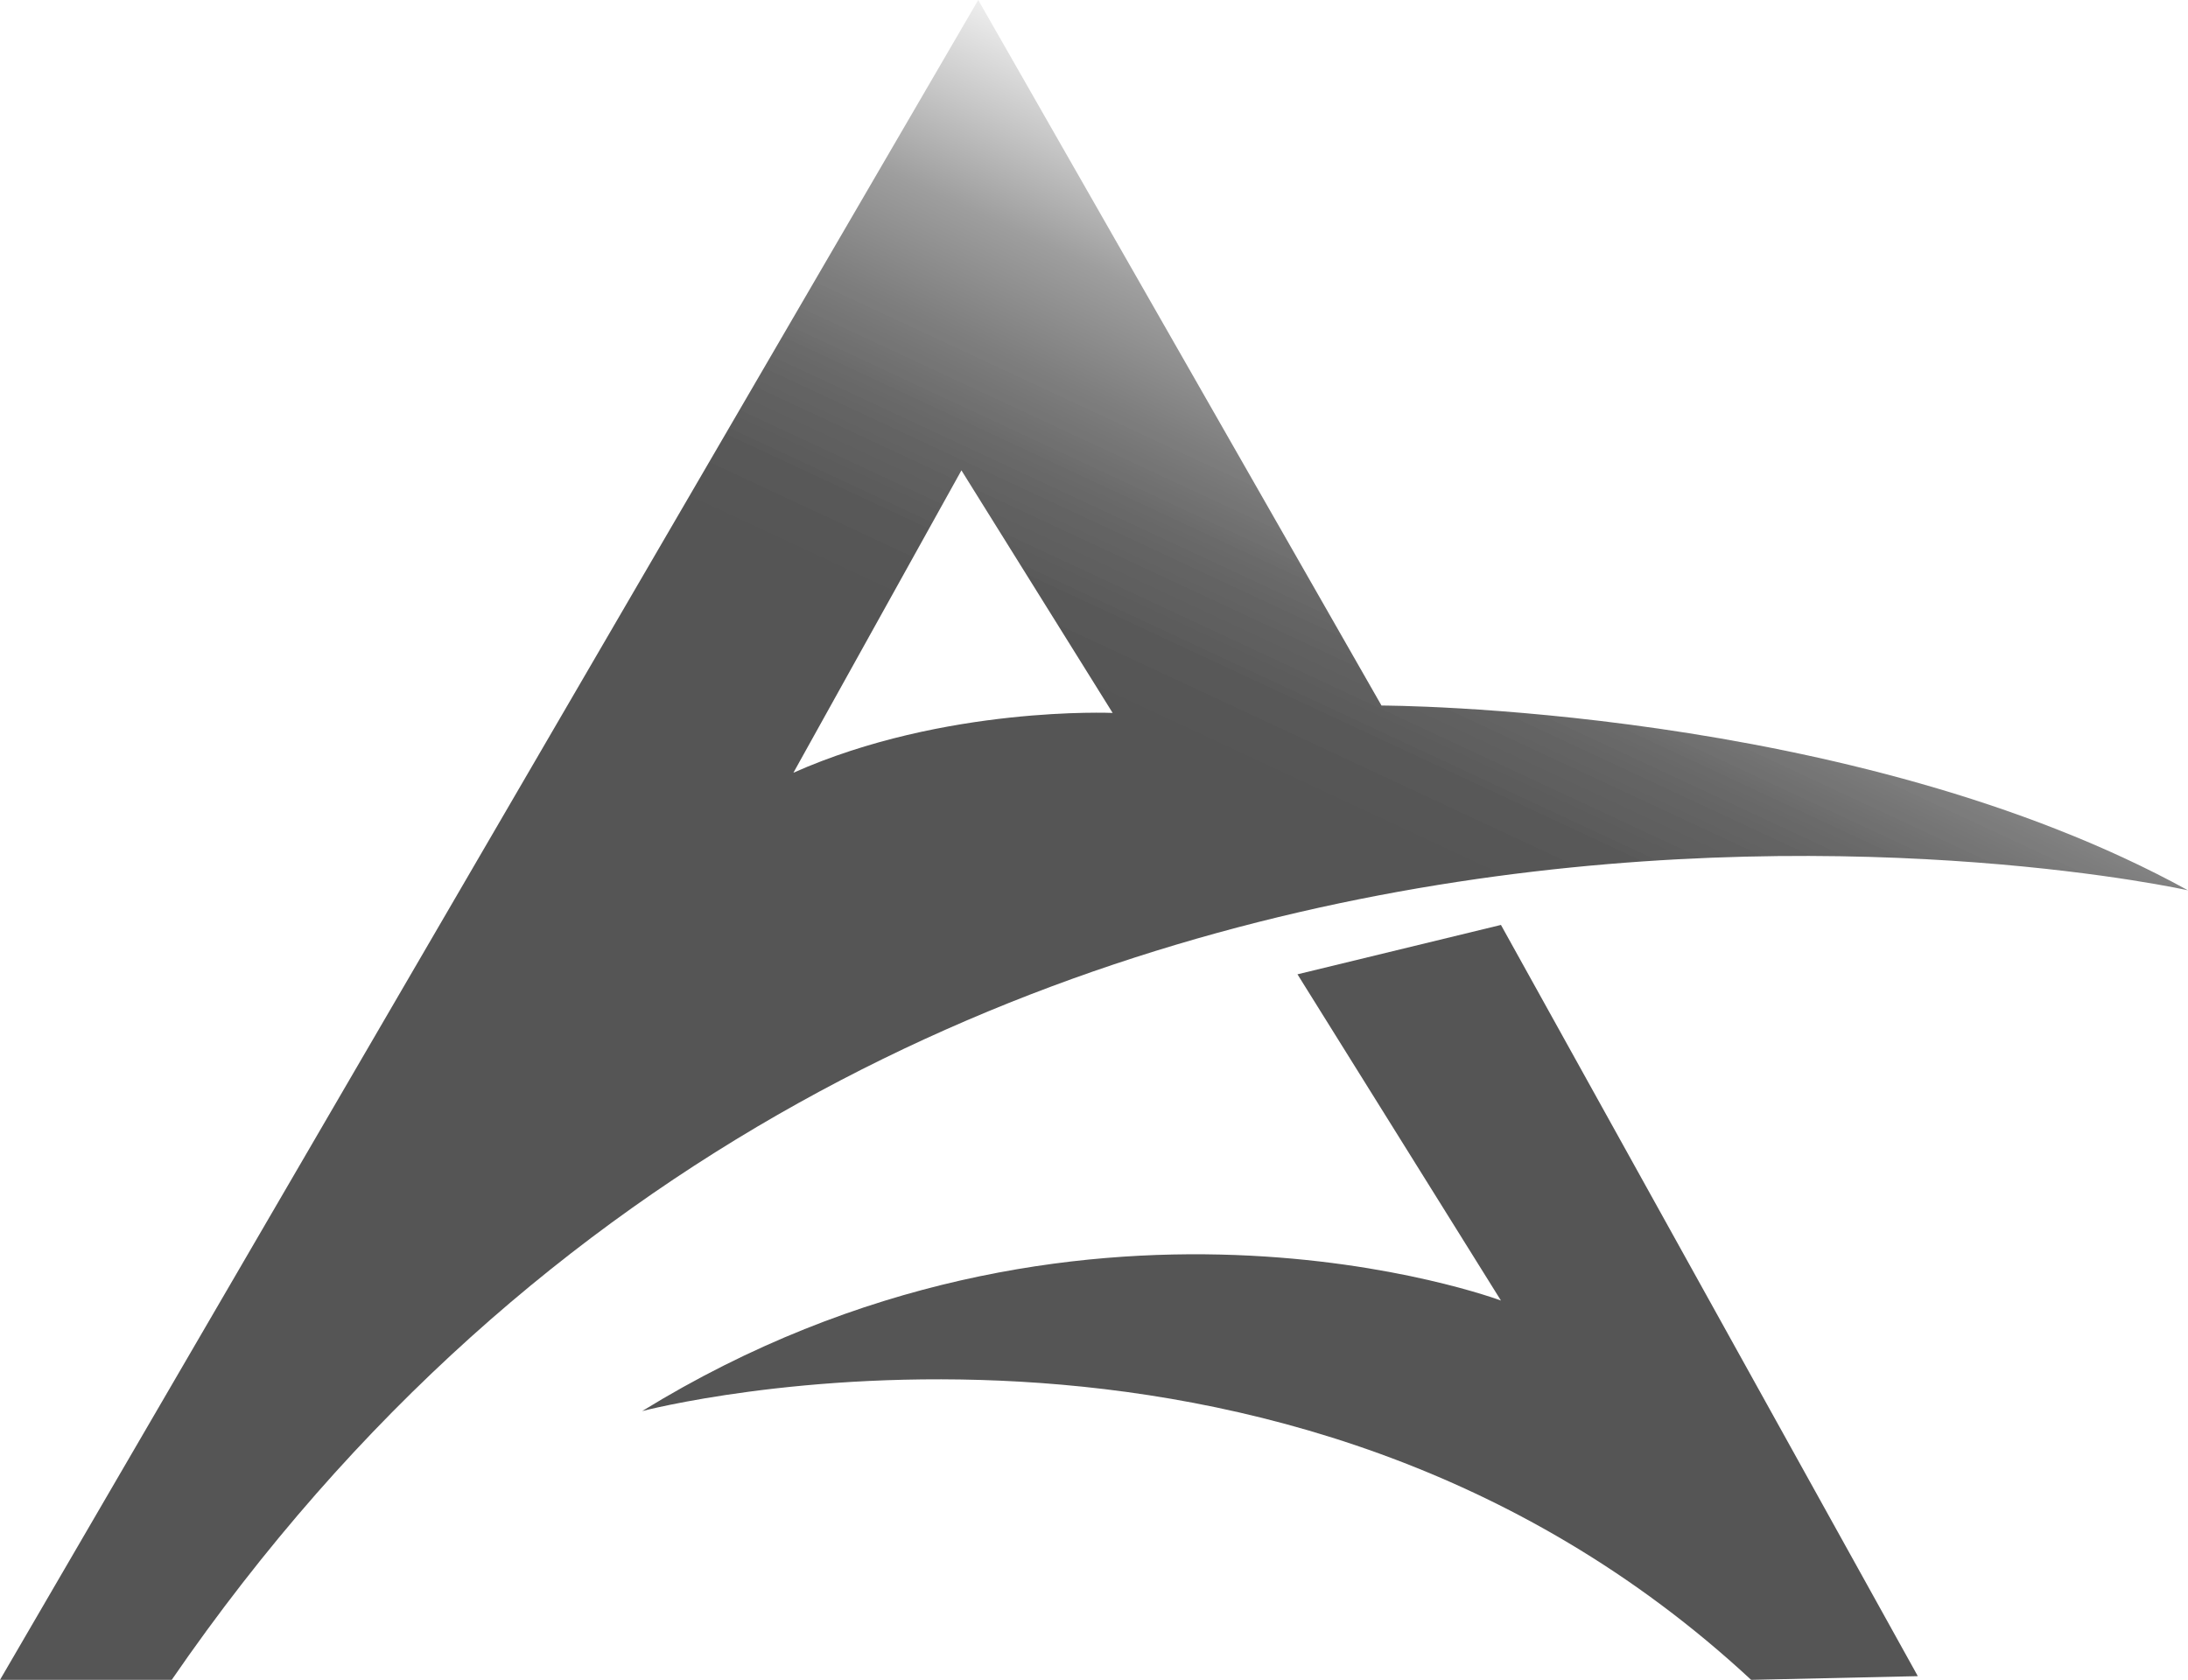
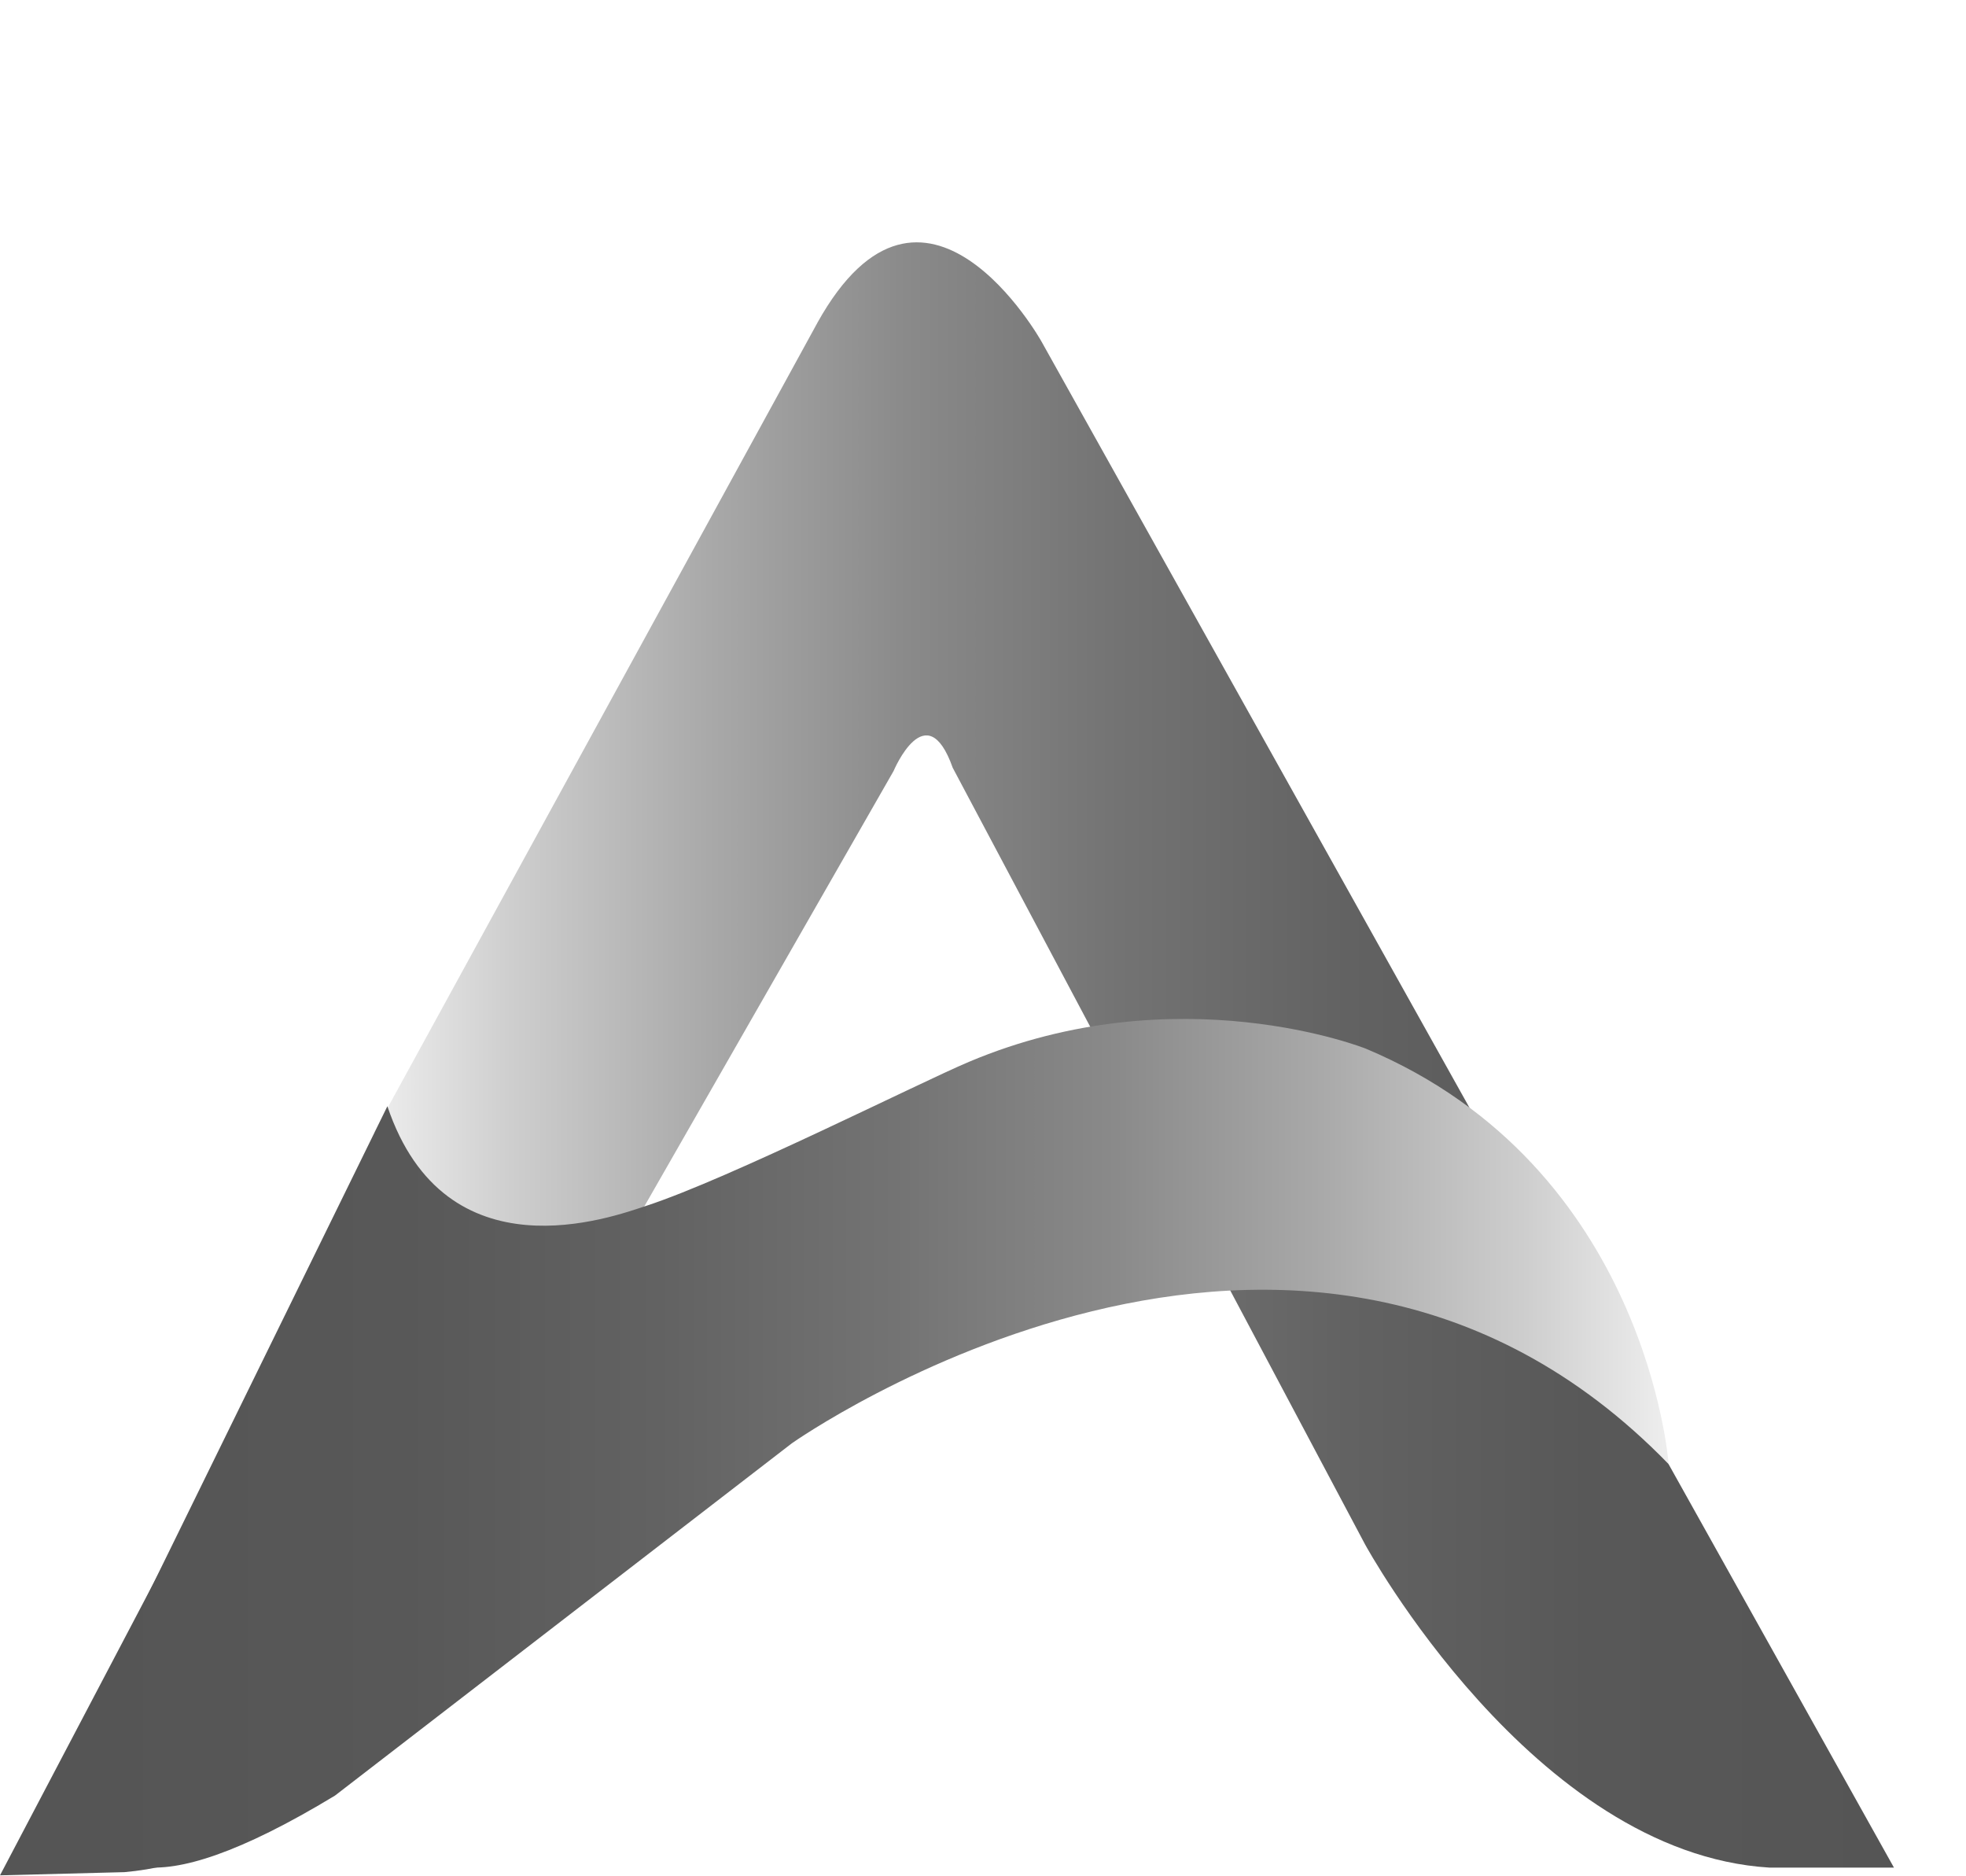
- <svg xmlns="http://www.w3.org/2000/svg" id="Layer_1" viewBox="0 0 130.22 100">
+ <svg xmlns="http://www.w3.org/2000/svg" id="Layer_1" viewBox="0 0 424.32 404.66">
  <defs>
-     <style>.cls-1{fill:url(#linear-gradient);filter:url(#drop-shadow-1);}.cls-2{fill:url(#linear-gradient-2);filter:url(#drop-shadow-2);}</style>
-     <linearGradient id="linear-gradient" x1="56.45" y1="61.89" x2="89.6" y2="96.44" gradientUnits="userSpaceOnUse">
+     <style>.cls-1{fill:url(#linear-gradient-2);}.cls-2{fill:#555;}.cls-3{fill:url(#linear-gradient);}</style>
+     <linearGradient id="linear-gradient" x1="80.77" y1="227.64" x2="408.77" y2="227.64" gradientUnits="userSpaceOnUse">
      <stop offset="0" stop-color="#eee" />
-       <stop offset="0" stop-color="#cecece" />
-       <stop offset="0" stop-color="#a9a9a9" />
-       <stop offset="0" stop-color="#8a8a8a" />
-       <stop offset="0" stop-color="#737373" />
-       <stop offset="0" stop-color="#626262" />
-       <stop offset="0" stop-color="#585858" />
-       <stop offset="0" stop-color="#555" />
+       <stop offset=".09" stop-color="#cecece" />
+       <stop offset=".22" stop-color="#a9a9a9" />
+       <stop offset=".35" stop-color="#8a8a8a" />
+       <stop offset=".49" stop-color="#737373" />
+       <stop offset=".64" stop-color="#626262" />
+       <stop offset=".8" stop-color="#585858" />
+       <stop offset="1" stop-color="#555" />
    </linearGradient>
-     <filter id="drop-shadow-1" filterUnits="userSpaceOnUse">
-       <feOffset dx="0" dy="0" />
-       <feGaussianBlur result="blur" stdDeviation="0" />
-       <feFlood flood-color="#333" flood-opacity="0" />
-       <feComposite in2="blur" operator="in" />
-       <feComposite in="SourceGraphic" />
-     </filter>
-     <linearGradient id="linear-gradient-2" x1="93.18" y1="16.3" x2="44.48" y2="120.74" gradientUnits="userSpaceOnUse">
+     <linearGradient id="linear-gradient-2" x1="360.13" y1="311.43" x2="19.48" y2="311.43" gradientUnits="userSpaceOnUse">
      <stop offset="0" stop-color="#eee" />
-       <stop offset=".05" stop-color="#c7c7c7" />
-       <stop offset=".1" stop-color="#9e9e9e" />
-       <stop offset=".16" stop-color="#7e7e7e" />
-       <stop offset=".21" stop-color="#676767" />
-       <stop offset=".26" stop-color="#595959" />
-       <stop offset=".3" stop-color="#555" />
+       <stop offset=".09" stop-color="#cecece" />
+       <stop offset=".22" stop-color="#a9a9a9" />
+       <stop offset=".35" stop-color="#8a8a8a" />
+       <stop offset=".49" stop-color="#737373" />
+       <stop offset=".64" stop-color="#626262" />
+       <stop offset=".8" stop-color="#585858" />
+       <stop offset="1" stop-color="#555" />
    </linearGradient>
-     <filter id="drop-shadow-2" filterUnits="userSpaceOnUse">
-       <feOffset dx="0" dy="0" />
-       <feGaussianBlur result="blur-2" stdDeviation="0" />
-       <feFlood flood-color="#333" flood-opacity="0" />
-       <feComposite in2="blur-2" operator="in" />
-       <feComposite in="SourceGraphic" />
-     </filter>
  </defs>
-   <path class="cls-1" d="M114.14,99.78l-24.81-44.72-12.11,2.94,12.11,19.42s-25.11-9.42-51.11,6.58c0,0,38-10,66,16l9.92-.22Z" />
-   <path class="cls-2" d="M82.22,42L58.22,0,0,100H10.22c44-64,120-47,120-47-20-11-48-11-48-11Zm-35,4l10-18,9,14.44s-10-.44-19,3.56Z" />
+   <path class="cls-3" d="M176.42,69.65L80.77,244.32s18.06,47.53,56,20l56.1-97.97s7.05-16.79,12.76-.67l88.98,167.55s36.26,66.66,87.3,69.76h26.86L224.77,73.67s-25.37-45.29-48.35-4.03Z" />
+   <path class="cls-2" d="M132.77,282.32c-.21,.11-20.44,49.67-20.44,49.67,0,0-34.54,67.57-85.48,71.98l-26.85,.69,73.77-140.35s59.21,17.89,59,18Z" />
+   <path class="cls-1" d="M83.6,238.72l-54.92,111.97s-38.98,86.79,43.62,36.76l98.61-76.02s109.65-77.46,189.23,4.5c0,0-4.58-64.13-65.35-89.65,0,0-40.56-16.18-85.68,2.85-10.74,4.53-51.65,25.18-69.62,31.06-7.32,2.4-43.32,15.78-55.88-21.48Z" />
</svg>
